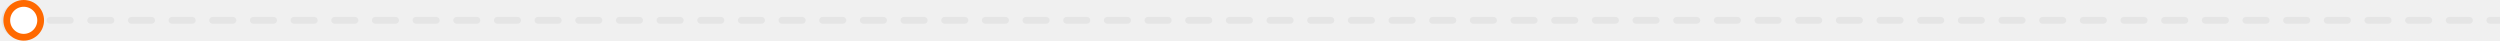
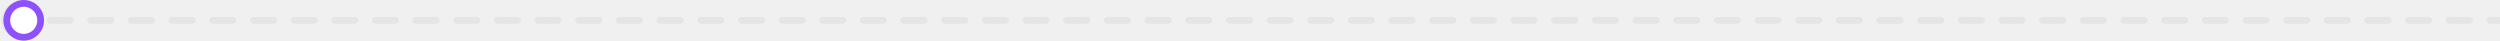
<svg xmlns="http://www.w3.org/2000/svg" width="738" height="12" viewBox="0 0 738 12" fill="none">
  <path d="M738 7C738.552 7 739 6.552 739 6C739 5.448 738.552 5 738 5V7ZM5.75 11.333C8.696 11.333 11.083 8.946 11.083 6C11.083 3.054 8.696 0.667 5.75 0.667C2.804 0.667 0.417 3.054 0.417 6C0.417 8.946 2.804 11.333 5.75 11.333ZM8.751 7C9.303 7 9.751 6.552 9.751 6C9.751 5.448 9.303 5 8.751 5V7ZM14.753 5C14.201 5 13.753 5.448 13.753 6C13.753 6.552 14.201 7 14.753 7V5ZM20.755 7C21.307 7 21.755 6.552 21.755 6C21.755 5.448 21.307 5 20.755 5V7ZM26.757 5C26.205 5 25.757 5.448 25.757 6C25.757 6.552 26.205 7 26.757 7V5ZM32.759 7C33.312 7 33.759 6.552 33.759 6C33.759 5.448 33.312 5 32.759 5V7ZM38.761 5C38.209 5 37.761 5.448 37.761 6C37.761 6.552 38.209 7 38.761 7V5ZM44.763 7C45.316 7 45.763 6.552 45.763 6C45.763 5.448 45.316 5 44.763 5V7ZM50.765 5C50.213 5 49.765 5.448 49.765 6C49.765 6.552 50.213 7 50.765 7V5ZM56.767 7C57.32 7 57.767 6.552 57.767 6C57.767 5.448 57.32 5 56.767 5V7ZM62.77 5C62.217 5 61.77 5.448 61.77 6C61.77 6.552 62.217 7 62.77 7V5ZM68.772 7C69.324 7 69.772 6.552 69.772 6C69.772 5.448 69.324 5 68.772 5V7ZM74.774 5C74.221 5 73.774 5.448 73.774 6C73.774 6.552 74.221 7 74.774 7V5ZM80.776 7C81.328 7 81.776 6.552 81.776 6C81.776 5.448 81.328 5 80.776 5V7ZM86.778 5C86.225 5 85.778 5.448 85.778 6C85.778 6.552 86.225 7 86.778 7V5ZM92.78 7C93.332 7 93.78 6.552 93.78 6C93.78 5.448 93.332 5 92.78 5V7ZM98.782 5C98.23 5 97.782 5.448 97.782 6C97.782 6.552 98.23 7 98.782 7V5ZM104.784 7C105.336 7 105.784 6.552 105.784 6C105.784 5.448 105.336 5 104.784 5V7ZM110.786 5C110.234 5 109.786 5.448 109.786 6C109.786 6.552 110.234 7 110.786 7V5ZM116.788 7C117.34 7 117.788 6.552 117.788 6C117.788 5.448 117.34 5 116.788 5V7ZM122.79 5C122.238 5 121.79 5.448 121.79 6C121.79 6.552 122.238 7 122.79 7V5ZM128.792 7C129.344 7 129.792 6.552 129.792 6C129.792 5.448 129.344 5 128.792 5V7ZM134.794 5C134.242 5 133.794 5.448 133.794 6C133.794 6.552 134.242 7 134.794 7V5ZM140.796 7C141.348 7 141.796 6.552 141.796 6C141.796 5.448 141.348 5 140.796 5V7ZM146.798 5C146.246 5 145.798 5.448 145.798 6C145.798 6.552 146.246 7 146.798 7V5ZM152.8 7C153.352 7 153.8 6.552 153.8 6C153.8 5.448 153.352 5 152.8 5V7ZM158.802 5C158.25 5 157.802 5.448 157.802 6C157.802 6.552 158.25 7 158.802 7V5ZM164.804 7C165.357 7 165.804 6.552 165.804 6C165.804 5.448 165.357 5 164.804 5V7ZM170.806 5C170.254 5 169.806 5.448 169.806 6C169.806 6.552 170.254 7 170.806 7V5ZM176.808 7C177.361 7 177.808 6.552 177.808 6C177.808 5.448 177.361 5 176.808 5V7ZM182.81 5C182.258 5 181.81 5.448 181.81 6C181.81 6.552 182.258 7 182.81 7V5ZM188.812 7C189.365 7 189.812 6.552 189.812 6C189.812 5.448 189.365 5 188.812 5V7ZM194.815 5C194.262 5 193.815 5.448 193.815 6C193.815 6.552 194.262 7 194.815 7V5ZM200.817 7C201.369 7 201.817 6.552 201.817 6C201.817 5.448 201.369 5 200.817 5V7ZM206.819 5C206.266 5 205.819 5.448 205.819 6C205.819 6.552 206.266 7 206.819 7V5ZM212.821 7C213.373 7 213.821 6.552 213.821 6C213.821 5.448 213.373 5 212.821 5V7ZM218.823 5C218.27 5 217.823 5.448 217.823 6C217.823 6.552 218.27 7 218.823 7V5ZM224.825 7C225.377 7 225.825 6.552 225.825 6C225.825 5.448 225.377 5 224.825 5V7ZM230.827 5C230.275 5 229.827 5.448 229.827 6C229.827 6.552 230.275 7 230.827 7V5ZM236.829 7C237.381 7 237.829 6.552 237.829 6C237.829 5.448 237.381 5 236.829 5V7ZM242.831 5C242.279 5 241.831 5.448 241.831 6C241.831 6.552 242.279 7 242.831 7V5ZM248.833 7C249.385 7 249.833 6.552 249.833 6C249.833 5.448 249.385 5 248.833 5V7ZM254.835 5C254.283 5 253.835 5.448 253.835 6C253.835 6.552 254.283 7 254.835 7V5ZM260.837 7C261.389 7 261.837 6.552 261.837 6C261.837 5.448 261.389 5 260.837 5V7ZM266.839 5C266.287 5 265.839 5.448 265.839 6C265.839 6.552 266.287 7 266.839 7V5ZM272.841 7C273.393 7 273.841 6.552 273.841 6C273.841 5.448 273.393 5 272.841 5V7ZM278.843 5C278.291 5 277.843 5.448 277.843 6C277.843 6.552 278.291 7 278.843 7V5ZM284.845 7C285.397 7 285.845 6.552 285.845 6C285.845 5.448 285.397 5 284.845 5V7ZM290.847 5C290.295 5 289.847 5.448 289.847 6C289.847 6.552 290.295 7 290.847 7V5ZM296.849 7C297.402 7 297.849 6.552 297.849 6C297.849 5.448 297.402 5 296.849 5V7ZM302.851 5C302.299 5 301.851 5.448 301.851 6C301.851 6.552 302.299 7 302.851 7V5ZM308.853 7C309.406 7 309.853 6.552 309.853 6C309.853 5.448 309.406 5 308.853 5V7ZM314.855 5C314.303 5 313.855 5.448 313.855 6C313.855 6.552 314.303 7 314.855 7V5ZM320.857 7C321.41 7 321.857 6.552 321.857 6C321.857 5.448 321.41 5 320.857 5V7ZM326.86 5C326.307 5 325.86 5.448 325.86 6C325.86 6.552 326.307 7 326.86 7V5ZM332.862 7C333.414 7 333.862 6.552 333.862 6C333.862 5.448 333.414 5 332.862 5V7ZM338.864 5C338.311 5 337.864 5.448 337.864 6C337.864 6.552 338.311 7 338.864 7V5ZM344.866 7C345.418 7 345.866 6.552 345.866 6C345.866 5.448 345.418 5 344.866 5V7ZM350.868 5C350.315 5 349.868 5.448 349.868 6C349.868 6.552 350.315 7 350.868 7V5ZM356.87 7C357.422 7 357.87 6.552 357.87 6C357.87 5.448 357.422 5 356.87 5V7ZM362.872 5C362.32 5 361.872 5.448 361.872 6C361.872 6.552 362.32 7 362.872 7V5ZM368.874 7C369.426 7 369.874 6.552 369.874 6C369.874 5.448 369.426 5 368.874 5V7ZM374.876 5C374.324 5 373.876 5.448 373.876 6C373.876 6.552 374.324 7 374.876 7V5ZM380.878 7C381.43 7 381.878 6.552 381.878 6C381.878 5.448 381.43 5 380.878 5V7ZM386.88 5C386.328 5 385.88 5.448 385.88 6C385.88 6.552 386.328 7 386.88 7V5ZM392.882 7C393.434 7 393.882 6.552 393.882 6C393.882 5.448 393.434 5 392.882 5V7ZM398.884 5C398.332 5 397.884 5.448 397.884 6C397.884 6.552 398.332 7 398.884 7V5ZM404.886 7C405.438 7 405.886 6.552 405.886 6C405.886 5.448 405.438 5 404.886 5V7ZM410.888 5C410.336 5 409.888 5.448 409.888 6C409.888 6.552 410.336 7 410.888 7V5ZM416.89 7C417.442 7 417.89 6.552 417.89 6C417.89 5.448 417.442 5 416.89 5V7ZM422.892 5C422.34 5 421.892 5.448 421.892 6C421.892 6.552 422.34 7 422.892 7V5ZM428.894 7C429.447 7 429.894 6.552 429.894 6C429.894 5.448 429.447 5 428.894 5V7ZM434.896 5C434.344 5 433.896 5.448 433.896 6C433.896 6.552 434.344 7 434.896 7V5ZM440.898 7C441.451 7 441.898 6.552 441.898 6C441.898 5.448 441.451 5 440.898 5V7ZM446.9 5C446.348 5 445.9 5.448 445.9 6C445.9 6.552 446.348 7 446.9 7V5ZM452.902 7C453.455 7 453.902 6.552 453.902 6C453.902 5.448 453.455 5 452.902 5V7ZM458.905 5C458.352 5 457.905 5.448 457.905 6C457.905 6.552 458.352 7 458.905 7V5ZM464.907 7C465.459 7 465.907 6.552 465.907 6C465.907 5.448 465.459 5 464.907 5V7ZM470.909 5C470.356 5 469.909 5.448 469.909 6C469.909 6.552 470.356 7 470.909 7V5ZM476.911 7C477.463 7 477.911 6.552 477.911 6C477.911 5.448 477.463 5 476.911 5V7ZM482.913 5C482.36 5 481.913 5.448 481.913 6C481.913 6.552 482.36 7 482.913 7V5ZM488.915 7C489.467 7 489.915 6.552 489.915 6C489.915 5.448 489.467 5 488.915 5V7ZM494.917 5C494.365 5 493.917 5.448 493.917 6C493.917 6.552 494.365 7 494.917 7V5ZM500.919 7C501.471 7 501.919 6.552 501.919 6C501.919 5.448 501.471 5 500.919 5V7ZM506.921 5C506.369 5 505.921 5.448 505.921 6C505.921 6.552 506.369 7 506.921 7V5ZM512.923 7C513.475 7 513.923 6.552 513.923 6C513.923 5.448 513.475 5 512.923 5V7ZM518.925 5C518.373 5 517.925 5.448 517.925 6C517.925 6.552 518.373 7 518.925 7V5ZM524.927 7C525.479 7 525.927 6.552 525.927 6C525.927 5.448 525.479 5 524.927 5V7ZM530.929 5C530.377 5 529.929 5.448 529.929 6C529.929 6.552 530.377 7 530.929 7V5ZM536.931 7C537.483 7 537.931 6.552 537.931 6C537.931 5.448 537.483 5 536.931 5V7ZM542.933 5C542.381 5 541.933 5.448 541.933 6C541.933 6.552 542.381 7 542.933 7V5ZM548.935 7C549.488 7 549.935 6.552 549.935 6C549.935 5.448 549.488 5 548.935 5V7ZM554.937 5C554.385 5 553.937 5.448 553.937 6C553.937 6.552 554.385 7 554.937 7V5ZM560.94 7C561.492 7 561.94 6.552 561.94 6C561.94 5.448 561.492 5 560.94 5V7ZM566.942 5C566.389 5 565.942 5.448 565.942 6C565.942 6.552 566.389 7 566.942 7V5ZM572.944 7C573.496 7 573.944 6.552 573.944 6C573.944 5.448 573.496 5 572.944 5V7ZM578.946 5C578.393 5 577.946 5.448 577.946 6C577.946 6.552 578.393 7 578.946 7V5ZM584.948 7C585.5 7 585.948 6.552 585.948 6C585.948 5.448 585.5 5 584.948 5V7ZM590.95 5C590.398 5 589.95 5.448 589.95 6C589.95 6.552 590.398 7 590.95 7V5ZM596.952 7C597.504 7 597.952 6.552 597.952 6C597.952 5.448 597.504 5 596.952 5V7ZM602.954 5C602.402 5 601.954 5.448 601.954 6C601.954 6.552 602.402 7 602.954 7V5ZM608.956 7C609.508 7 609.956 6.552 609.956 6C609.956 5.448 609.508 5 608.956 5V7ZM614.958 5C614.406 5 613.958 5.448 613.958 6C613.958 6.552 614.406 7 614.958 7V5ZM620.96 7C621.513 7 621.96 6.552 621.96 6C621.96 5.448 621.513 5 620.96 5V7ZM626.962 5C626.41 5 625.962 5.448 625.962 6C625.962 6.552 626.41 7 626.962 7V5ZM632.964 7C633.517 7 633.964 6.552 633.964 6C633.964 5.448 633.517 5 632.964 5V7ZM638.966 5C638.414 5 637.966 5.448 637.966 6C637.966 6.552 638.414 7 638.966 7V5ZM644.969 7C645.521 7 645.969 6.552 645.969 6C645.969 5.448 645.521 5 644.969 5V7ZM650.971 5C650.418 5 649.971 5.448 649.971 6C649.971 6.552 650.418 7 650.971 7V5ZM656.973 7C657.525 7 657.973 6.552 657.973 6C657.973 5.448 657.525 5 656.973 5V7ZM662.975 5C662.422 5 661.975 5.448 661.975 6C661.975 6.552 662.422 7 662.975 7V5ZM668.977 7C669.529 7 669.977 6.552 669.977 6C669.977 5.448 669.529 5 668.977 5V7ZM674.979 5C674.427 5 673.979 5.448 673.979 6C673.979 6.552 674.427 7 674.979 7V5ZM680.981 7C681.533 7 681.981 6.552 681.981 6C681.981 5.448 681.533 5 680.981 5V7ZM686.983 5C686.431 5 685.983 5.448 685.983 6C685.983 6.552 686.431 7 686.983 7V5ZM692.985 7C693.537 7 693.985 6.552 693.985 6C693.985 5.448 693.537 5 692.985 5V7ZM698.987 5C698.435 5 697.987 5.448 697.987 6C697.987 6.552 698.435 7 698.987 7V5ZM704.989 7C705.542 7 705.989 6.552 705.989 6C705.989 5.448 705.542 5 704.989 5V7ZM710.991 5C710.439 5 709.991 5.448 709.991 6C709.991 6.552 710.439 7 710.991 7V5ZM716.993 7C717.546 7 717.993 6.552 717.993 6C717.993 5.448 717.546 5 716.993 5V7ZM722.996 5C722.443 5 721.996 5.448 721.996 6C721.996 6.552 722.443 7 722.996 7V5ZM728.998 7C729.55 7 729.998 6.552 729.998 6C729.998 5.448 729.55 5 728.998 5V7ZM735 5C734.447 5 734 5.448 734 6C734 6.552 734.447 7 735 7V5ZM5.75 7L8.751 7V5L5.75 5V7ZM14.753 7L20.755 7V5L14.753 5V7ZM26.757 7L32.759 7V5L26.757 5V7ZM38.761 7L44.763 7V5L38.761 5V7ZM50.765 7L56.767 7V5L50.765 5V7ZM62.77 7L68.772 7V5L62.77 5V7ZM74.774 7L80.776 7V5L74.774 5V7ZM86.778 7L92.78 7V5L86.778 5V7ZM98.782 7L104.784 7V5L98.782 5V7ZM110.786 7L116.788 7V5L110.786 5V7ZM122.79 7L128.792 7V5L122.79 5V7ZM134.794 7L140.796 7V5L134.794 5V7ZM146.798 7L152.8 7V5L146.798 5V7ZM158.802 7L164.804 7V5L158.802 5V7ZM170.806 7L176.808 7V5L170.806 5V7ZM182.81 7L188.812 7V5L182.81 5V7ZM194.815 7L200.817 7V5L194.815 5V7ZM206.819 7L212.821 7V5L206.819 5V7ZM218.823 7L224.825 7V5L218.823 5V7ZM230.827 7L236.829 7V5L230.827 5V7ZM242.831 7L248.833 7V5L242.831 5V7ZM254.835 7L260.837 7V5L254.835 5V7ZM266.839 7L272.841 7V5L266.839 5V7ZM278.843 7L284.845 7V5L278.843 5V7ZM290.847 7L296.849 7V5L290.847 5V7ZM302.851 7L308.853 7V5L302.851 5V7ZM314.855 7L320.857 7V5L314.855 5V7ZM326.86 7L332.862 7V5L326.86 5V7ZM338.864 7L344.866 7V5L338.864 5V7ZM350.868 7L356.87 7V5L350.868 5V7ZM362.872 7L368.874 7V5L362.872 5V7ZM374.876 7L380.878 7V5L374.876 5V7ZM386.88 7L392.882 7V5L386.88 5V7ZM398.884 7L404.886 7V5L398.884 5V7ZM410.888 7L416.89 7V5L410.888 5V7ZM422.892 7L428.894 7V5L422.892 5V7ZM434.896 7L440.898 7V5L434.896 5V7ZM446.9 7L452.902 7V5L446.9 5V7ZM458.905 7L464.907 7V5L458.905 5V7ZM470.909 7L476.911 7V5L470.909 5V7ZM482.913 7L488.915 7V5L482.913 5V7ZM494.917 7L500.919 7V5L494.917 5V7ZM506.921 7L512.923 7V5L506.921 5V7ZM518.925 7L524.927 7V5L518.925 5V7ZM530.929 7L536.931 7V5L530.929 5V7ZM542.933 7L548.935 7V5L542.933 5V7ZM554.937 7L560.94 7V5L554.937 5V7ZM566.942 7L572.944 7V5L566.942 5V7ZM578.946 7L584.948 7V5L578.946 5V7ZM590.95 7L596.952 7V5L590.95 5V7ZM602.954 7L608.956 7V5L602.954 5V7ZM614.958 7L620.96 7V5L614.958 5V7ZM626.962 7L632.964 7V5L626.962 5V7ZM638.966 7L644.969 7V5L638.966 5V7ZM650.971 7L656.973 7V5L650.971 5V7ZM662.975 7L668.977 7V5L662.975 5V7ZM674.979 7L680.981 7V5L674.979 5V7ZM686.983 7L692.985 7V5L686.983 5V7ZM698.987 7L704.989 7V5L698.987 5V7ZM710.991 7L716.993 7V5L710.991 5V7ZM722.996 7L728.998 7V5L722.996 5V7ZM735 7L738 7V5L735 5V7Z" fill="#E5E5E5" />
-   <rect x="-1" y="1" width="10" height="10" rx="5" transform="matrix(-1 0 0 1 11 0)" fill="white" stroke="#FF6900" stroke-width="2" />
+   <rect x="-1" y="1" width="10" height="10" rx="5" transform="matrix(-1 0 0 1 11 0)" fill="white" stroke="#8e51ff" stroke-width="2" />
</svg>
